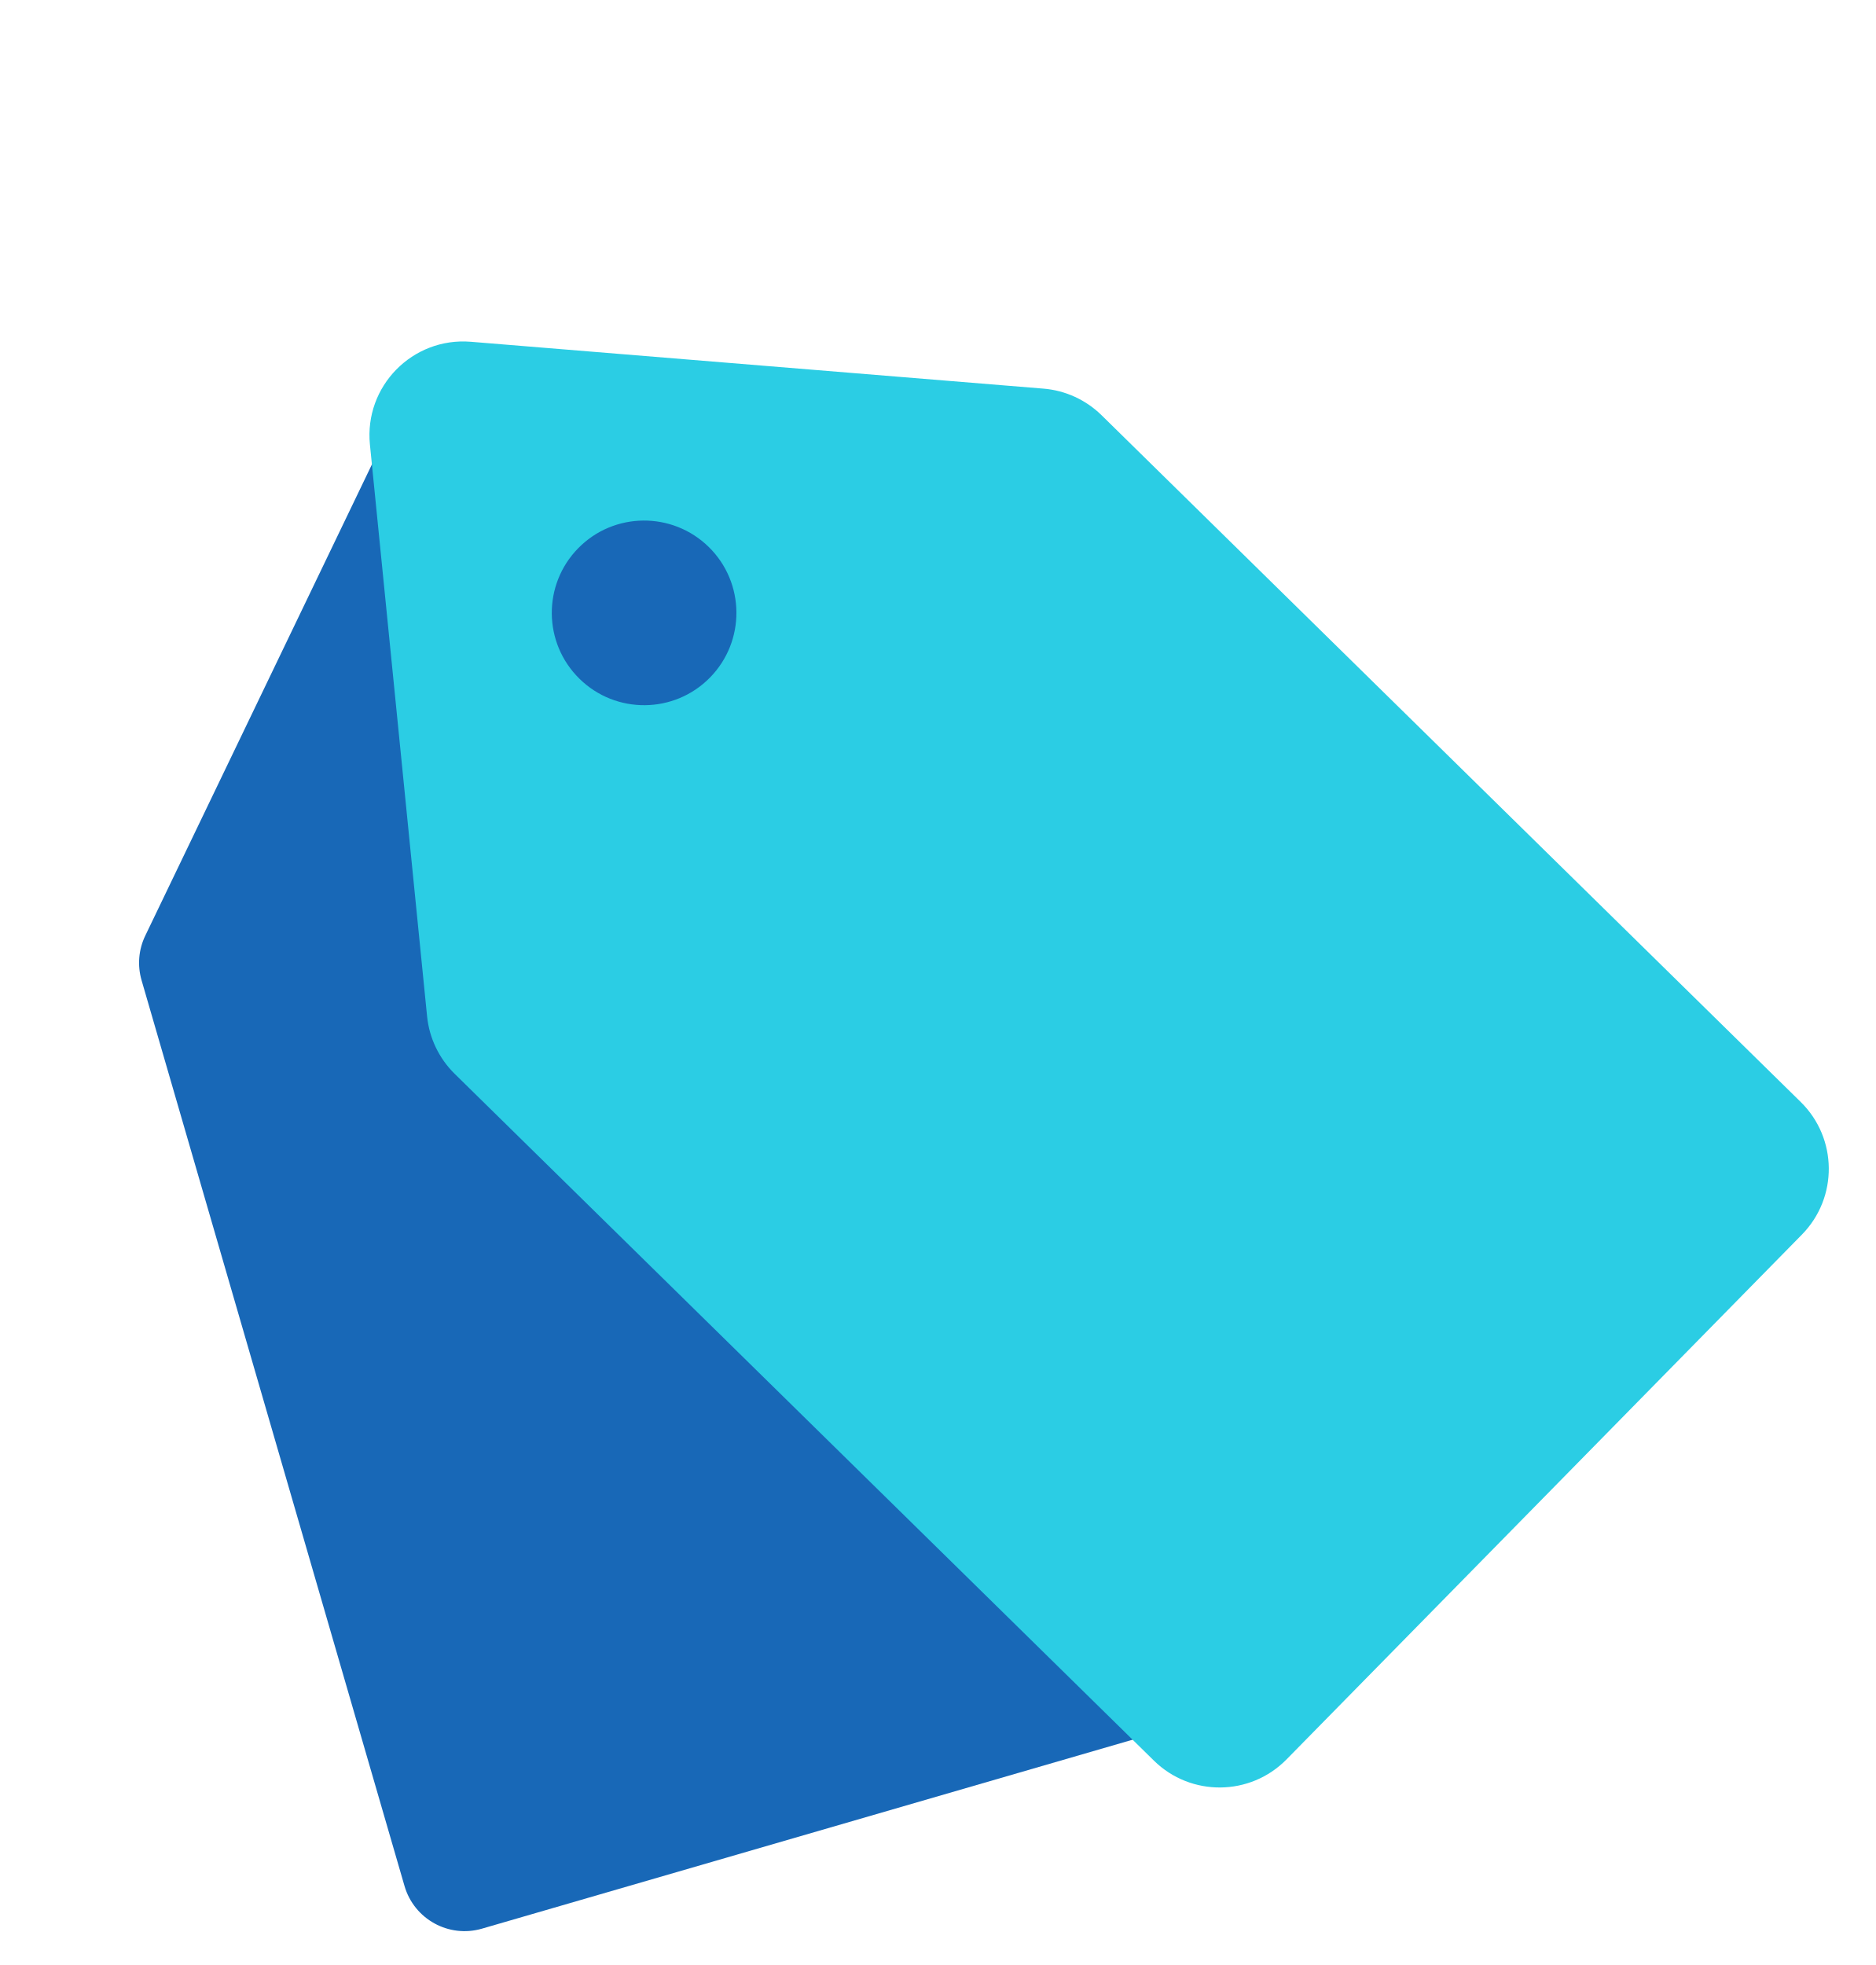
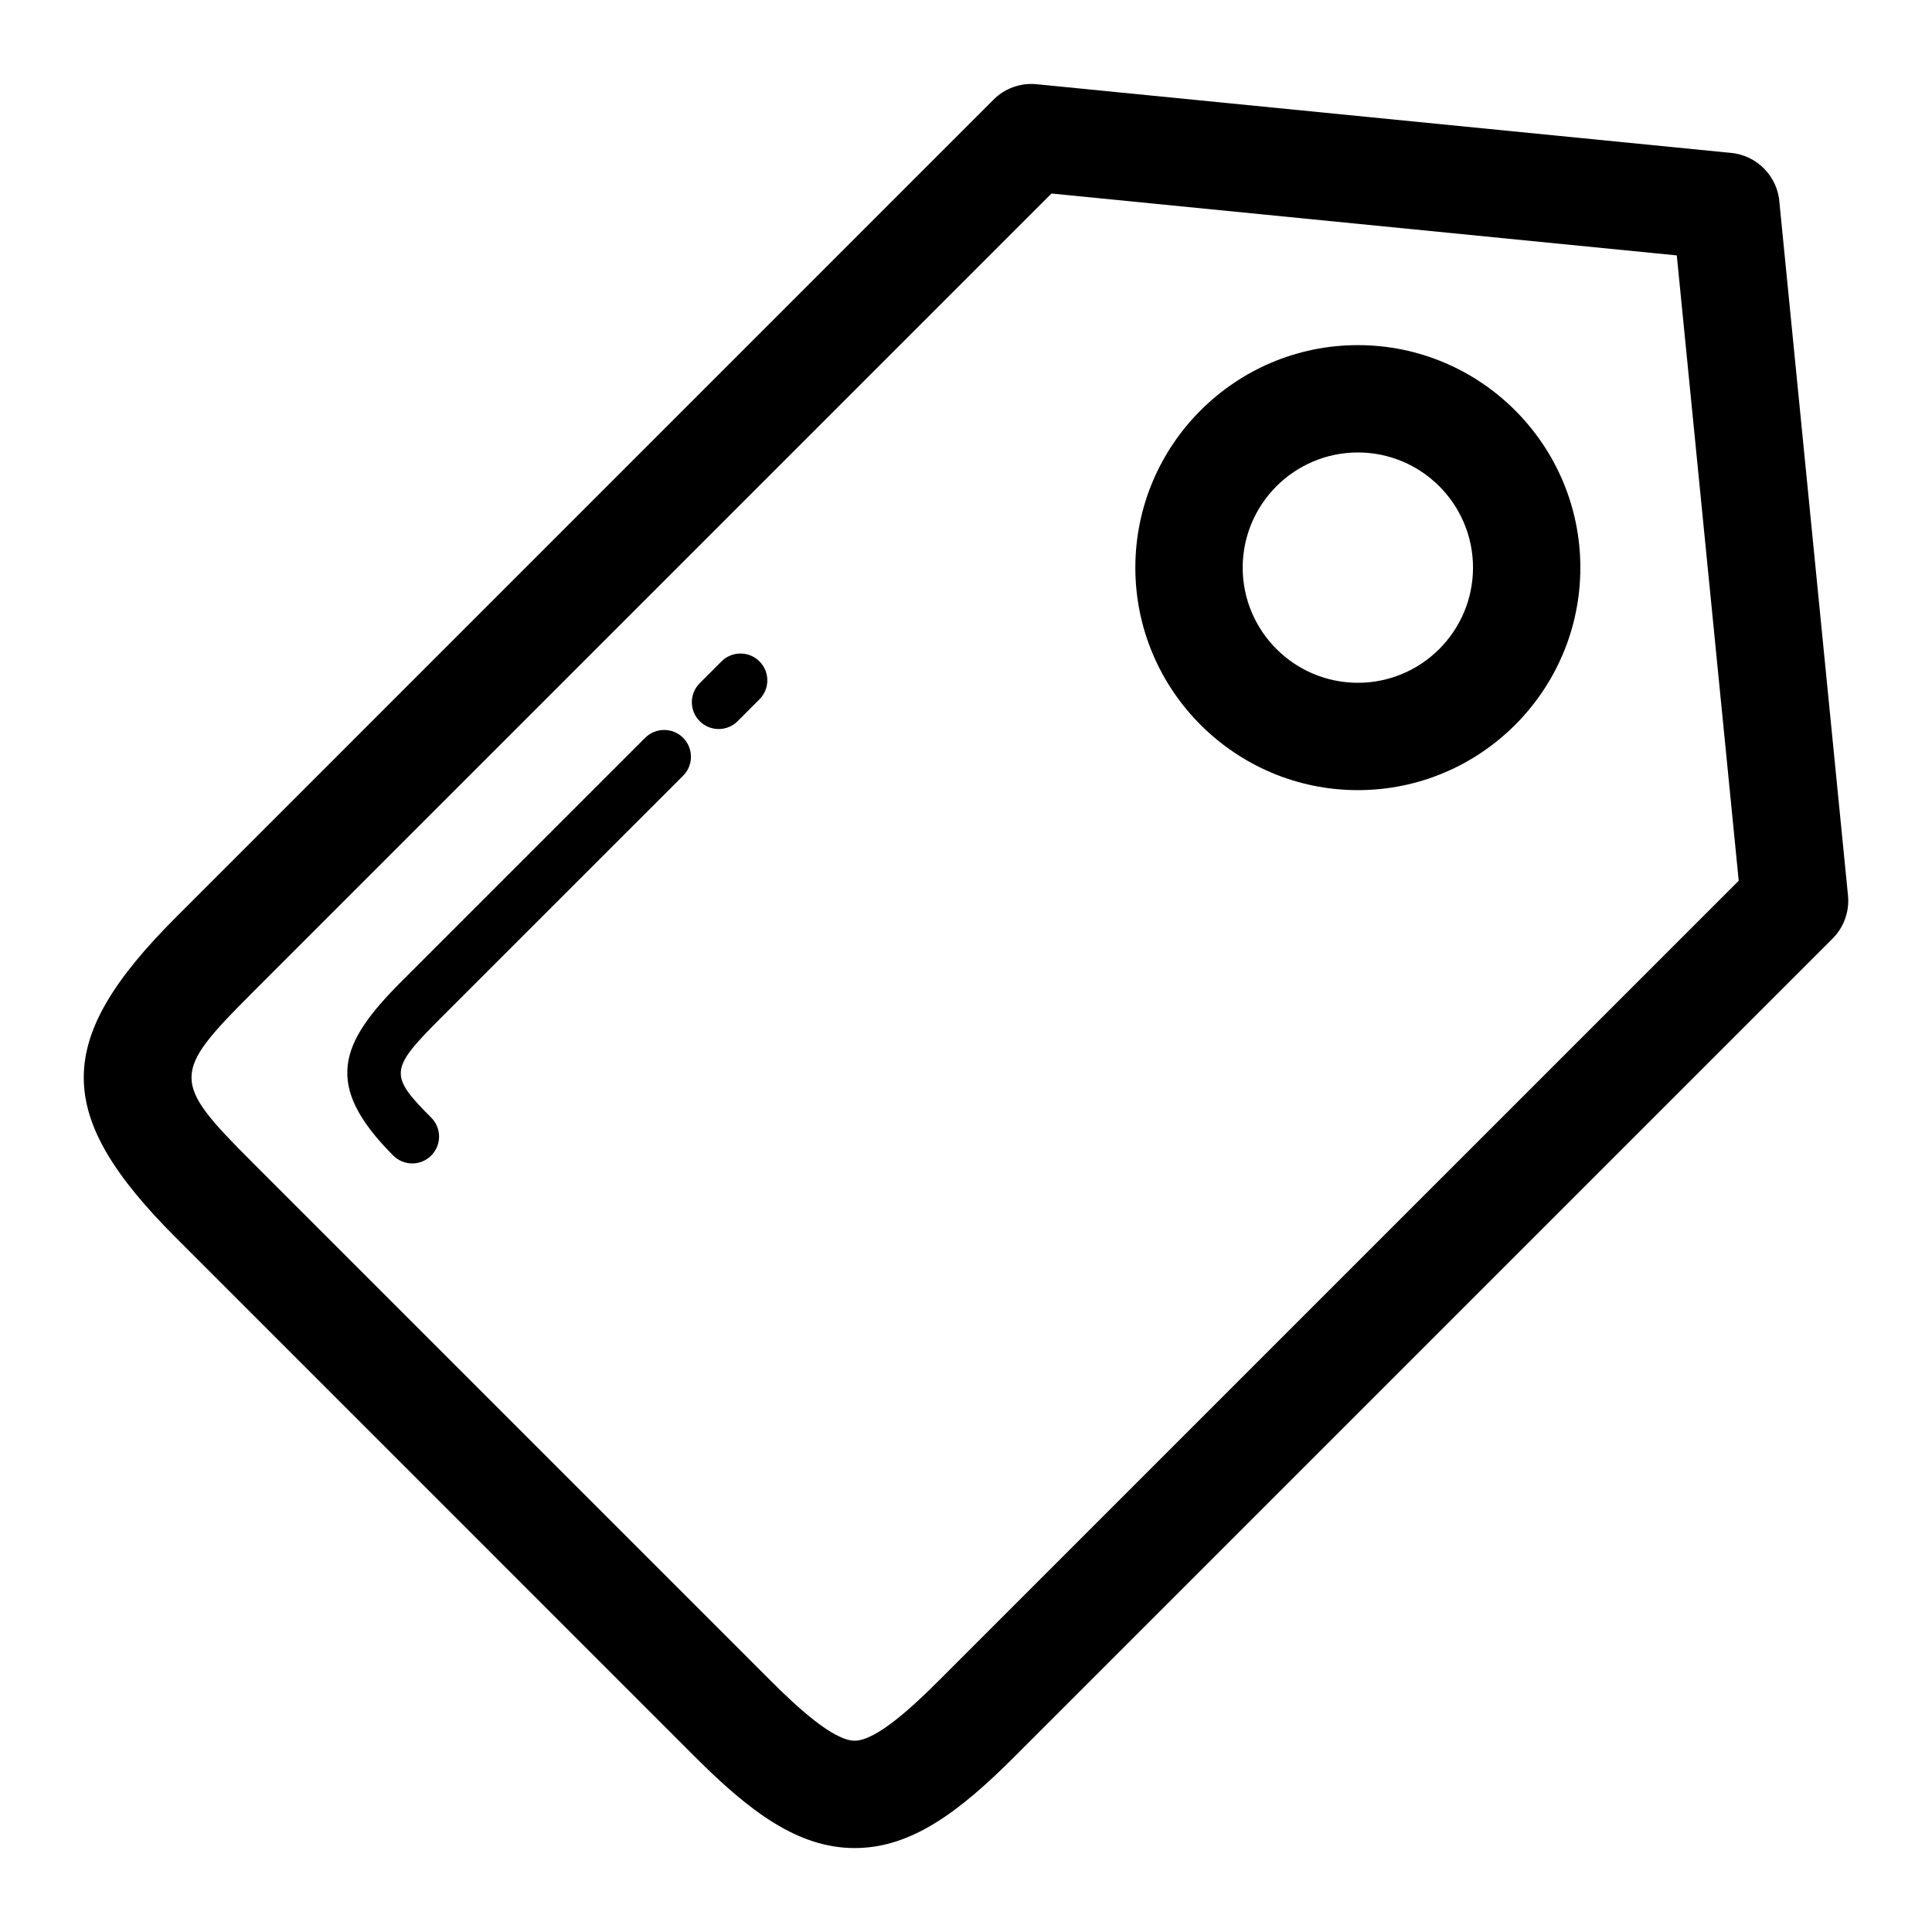
- <svg xmlns="http://www.w3.org/2000/svg" width="42" height="44" fill="none" viewBox="0 0 42 44">
-   <path fill="#1868B7" d="M3.17 21.949C3.074 21.618 3.103 21.263 3.253 20.952L9.055 8.889C9.416 8.138 10.35 7.867 11.057 8.308L22.418 15.387C22.711 15.569 22.926 15.854 23.022 16.185L28.912 36.467C29.127 37.21 28.7 37.987 27.958 38.202L10.794 43.186C10.052 43.402 9.275 42.975 9.059 42.232L3.17 21.949Z" />
-   <path fill="#2BCDE4" fill-rule="evenodd" d="M9.564 22.756C9.613 23.245 9.832 23.701 10.182 24.045L25.84 39.423C26.667 40.236 27.997 40.224 28.81 39.397L40.352 27.645C41.165 26.817 41.153 25.488 40.325 24.675L24.668 9.297C24.317 8.953 23.857 8.742 23.367 8.702L10.545 7.653C9.238 7.546 8.154 8.65 8.284 9.955L9.564 22.756ZM15.899 15.172C16.699 14.357 16.687 13.049 15.873 12.249C15.058 11.449 13.749 11.46 12.949 12.275C12.149 13.09 12.161 14.398 12.976 15.198C13.79 15.998 15.099 15.987 15.899 15.172Z" clip-rule="evenodd" />
+ <svg xmlns="http://www.w3.org/2000/svg" width="72" height="72" viewBox="0 0 72 72">
+   <path d="M66.318 7.585a2.002 2.002 0 0 0-1.83-1.889L38.635 3.139a1.99 1.99 0 0 0-1.611.576L6.55 34.191c-4.571 4.571-4.571 7.359 0 11.929l19.338 19.34c2.049 2.05 3.847 3.412 5.965 3.412s3.916-1.366 5.961-3.413l30.479-30.478a1.997 1.997 0 0 0 .576-1.611L66.318 7.585zM34.987 62.631c-.961.961-2.332 2.24-3.134 2.24-.803 0-2.175-1.279-3.137-2.24L9.378 43.291c-2.989-2.988-2.989-3.283 0-6.271L39.186 7.212l23.303 2.306 2.308 23.304-29.81 29.809z" />
+   <path d="M24.043 27.496l-9.09 9.089c-2.295 2.295-2.925 3.851-.297 6.479a.997.997 0 001.414 0 .999.999 0 000-1.414c-1.567-1.567-1.548-1.805.297-3.651l9.09-9.089a.999.999 0 10-1.414-1.414zM26.888 24.649l-.813.814a.999.999 0 101.416 1.412l.813-.814a.999.999 0 10-1.416-1.412zM50.604 12.862c-4.571 0-8.293 3.72-8.293 8.292 0 4.572 3.722 8.292 8.293 8.292 4.573 0 8.291-3.72 8.291-8.292 0-4.572-3.719-8.292-8.291-8.292zm0 12.584a4.298 4.298 0 01-4.293-4.292 4.298 4.298 0 014.293-4.292 4.295 4.295 0 014.291 4.292 4.296 4.296 0 01-4.291 4.292z" />
</svg>
